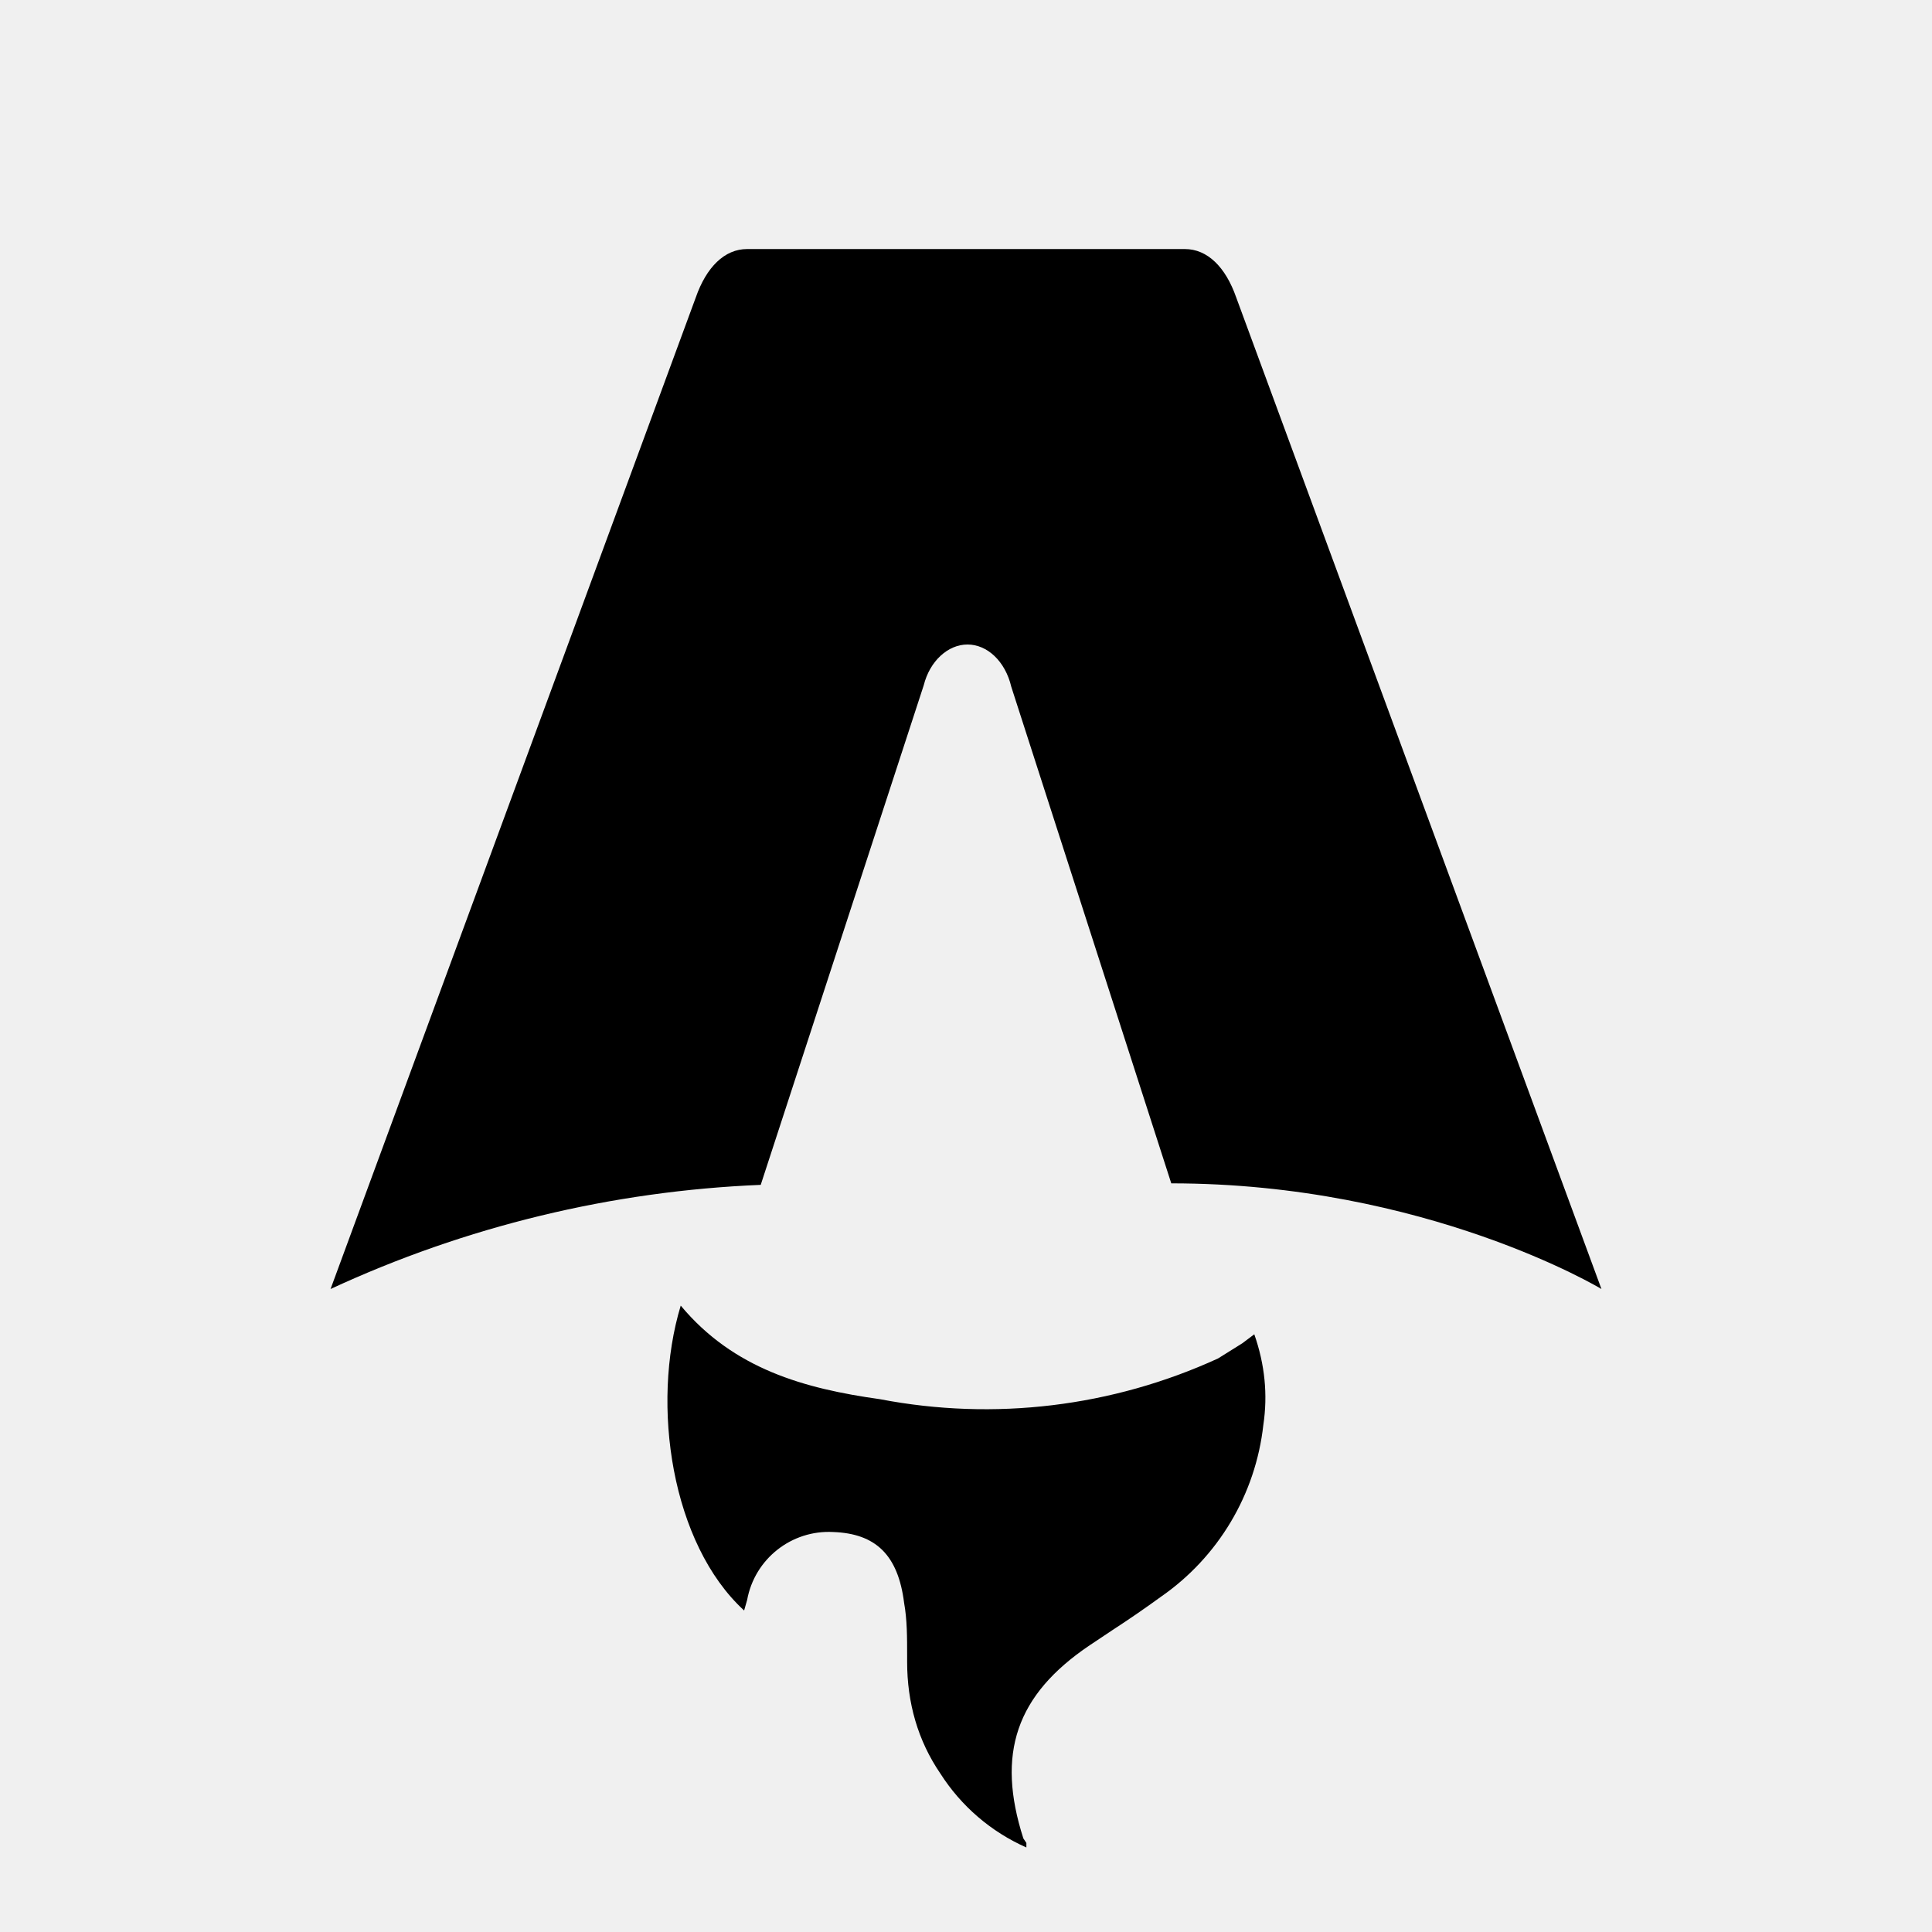
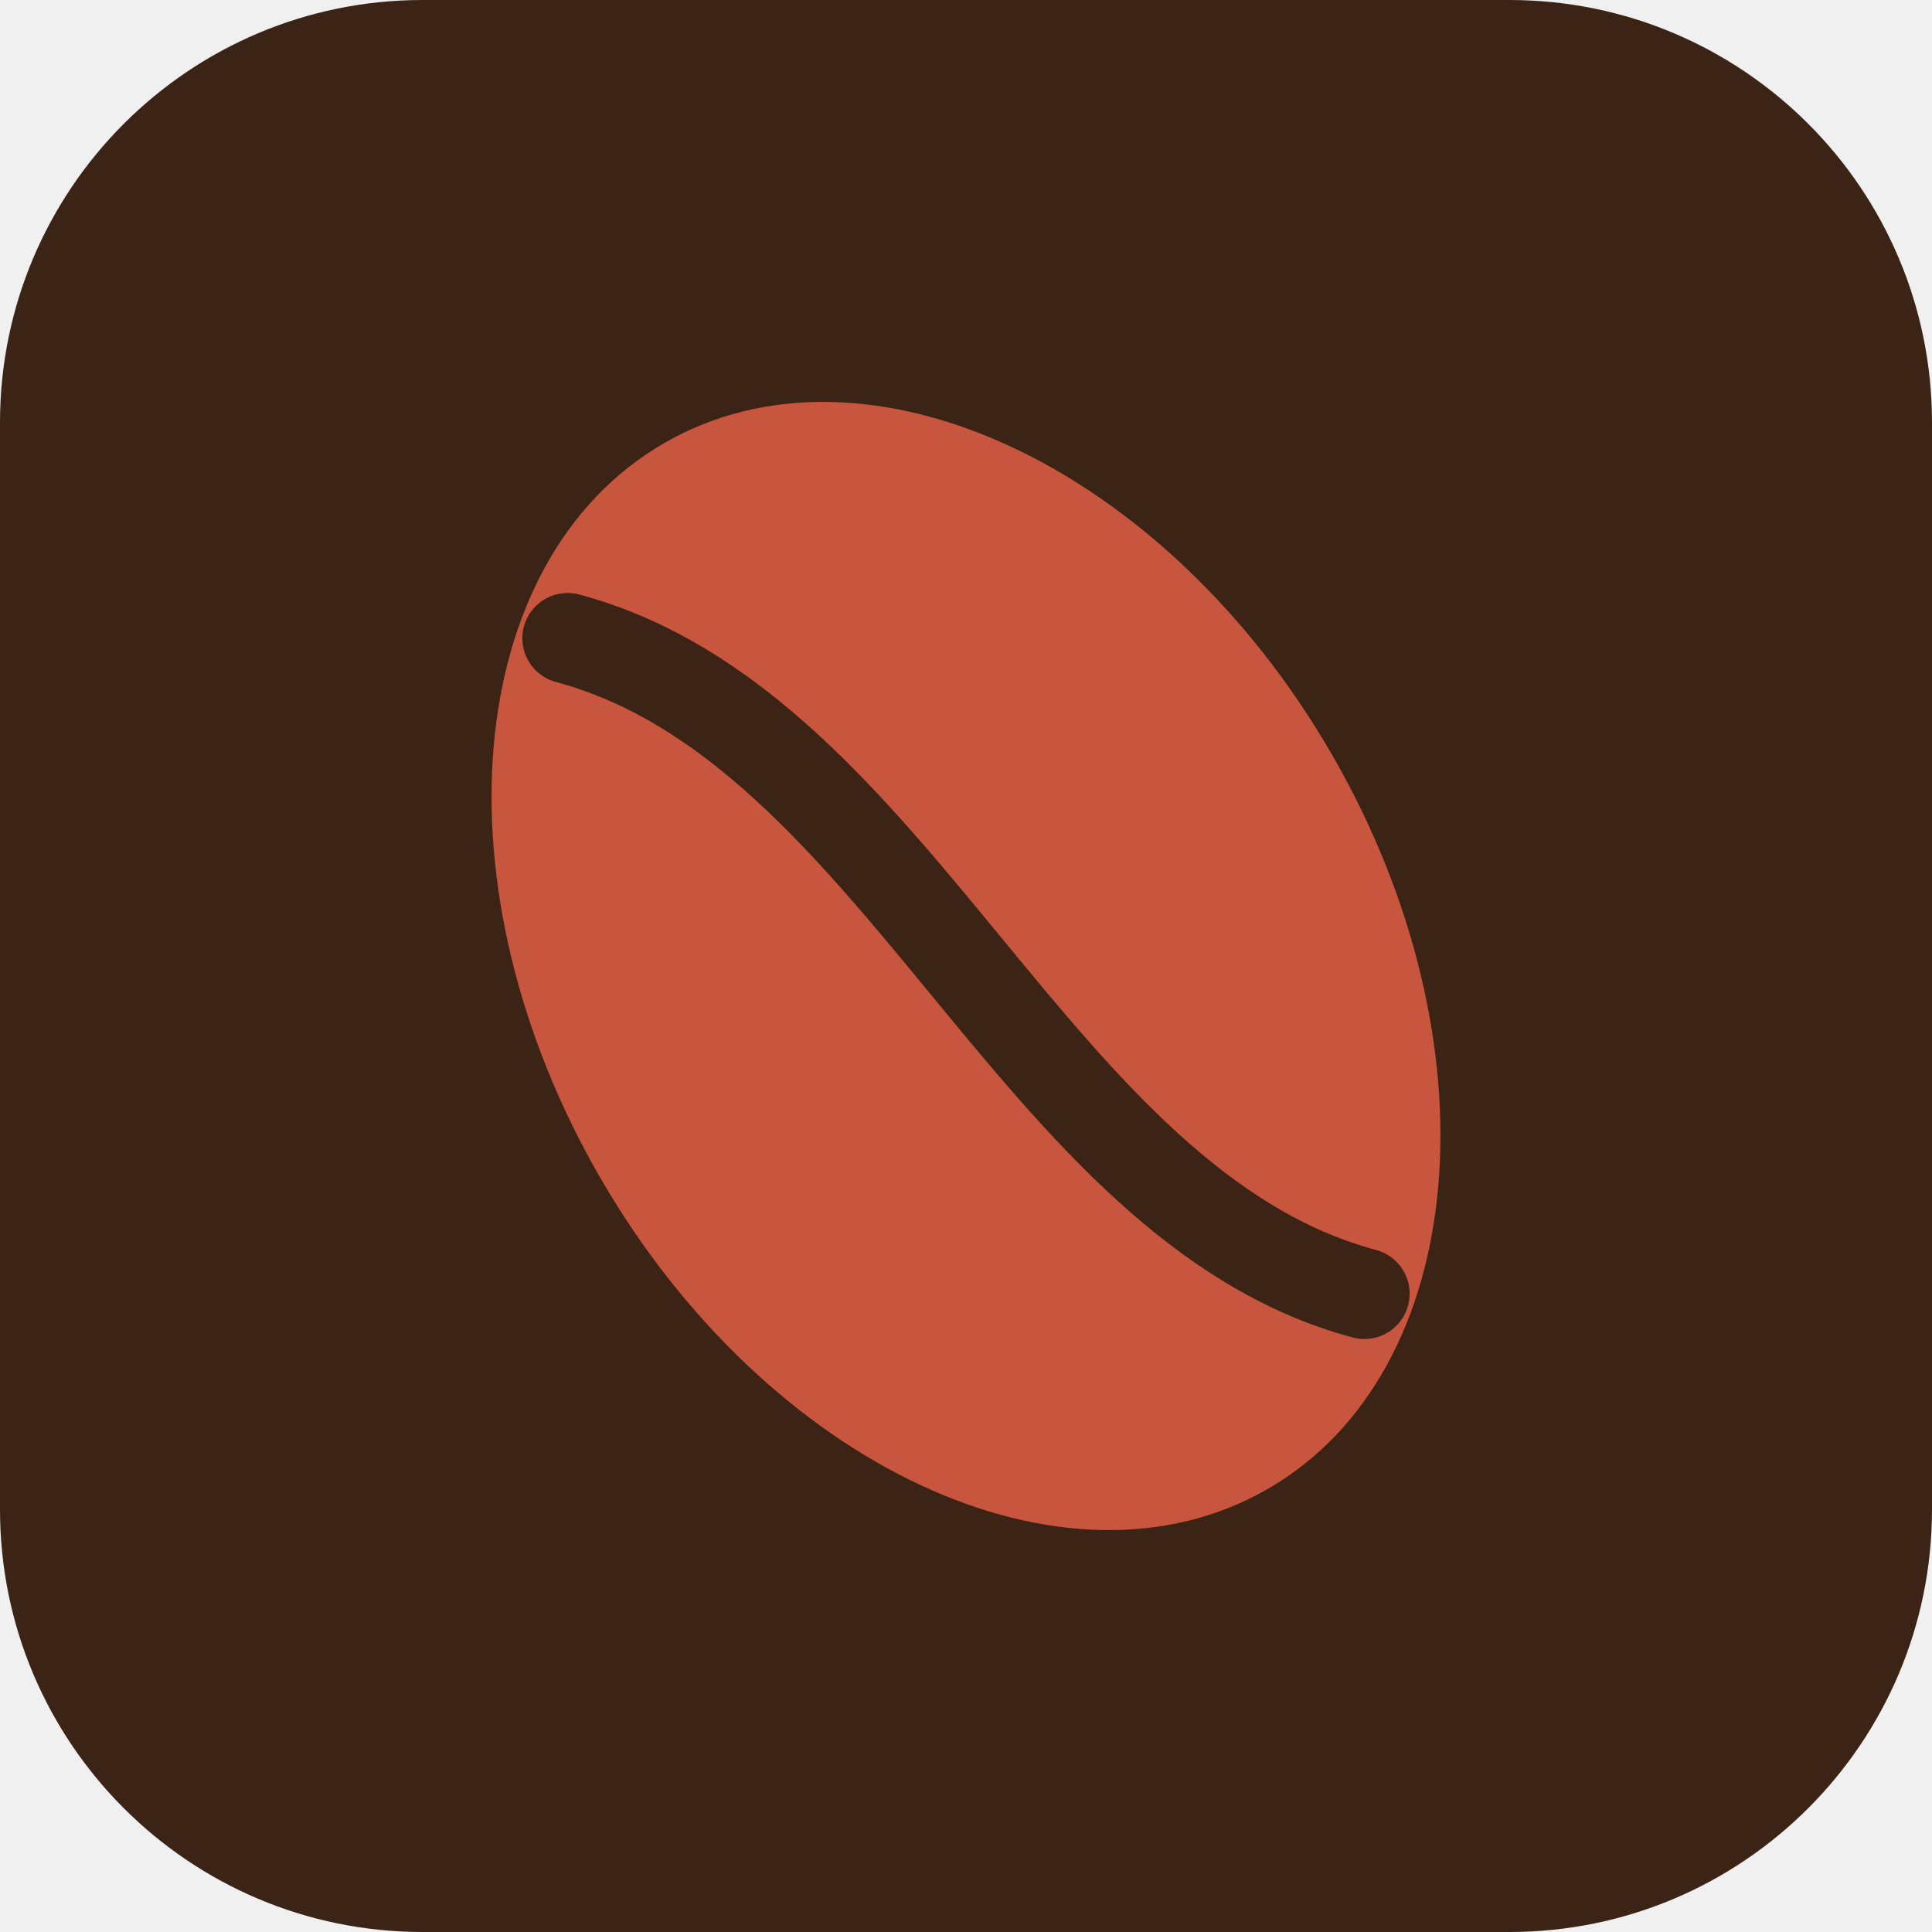
- <svg xmlns="http://www.w3.org/2000/svg" fill="none" viewBox="0 0 128 128">
-   <path d="M50.4 78.5a75.1 75.1 0 0 0-28.5 6.9l24.2-65.7c.7-2 1.9-3.2 3.4-3.2h29c1.5 0 2.7 1.2 3.4 3.2l24.2 65.7s-11.6-7-28.5-7L67 45.5c-.4-1.7-1.6-2.8-2.9-2.8-1.3 0-2.5 1.1-2.9 2.7L50.4 78.5Zm-1.1 28.2Zm-4.2-20.2c-2 6.6-.6 15.8 4.2 20.2a17.5 17.5 0 0 1 .2-.7 5.5 5.5 0 0 1 5.7-4.5c2.8.1 4.3 1.5 4.7 4.7.2 1.1.2 2.3.2 3.5v.4c0 2.7.7 5.2 2.2 7.4a13 13 0 0 0 5.7 4.9v-.3l-.2-.3c-1.8-5.6-.5-9.5 4.4-12.8l1.5-1a73 73 0 0 0 3.2-2.2 16 16 0 0 0 6.8-11.4c.3-2 .1-4-.6-6l-.8.6-1.6 1a37 37 0 0 1-22.4 2.7c-5-.7-9.7-2-13.2-6.2Z" />
-   <style>
-         path { fill: #000; }
-         @media (prefers-color-scheme: dark) {
-             path { fill: #FFF; }
-         }
-     </style>
+ <svg xmlns="http://www.w3.org/2000/svg" viewBox="0 0 64 64">
+   <rect width="64" height="64" rx="14" fill="#3B2416" />
+   <ellipse cx="32" cy="32" rx="14" ry="20" fill="#C8553D" transform="rotate(-30 32 32)" />
+   <path d="M26 16c8 8 4 24 12 32" stroke="#3B2416" stroke-width="3" fill="none" stroke-linecap="round" transform="rotate(-30 32 32)" />
</svg>
